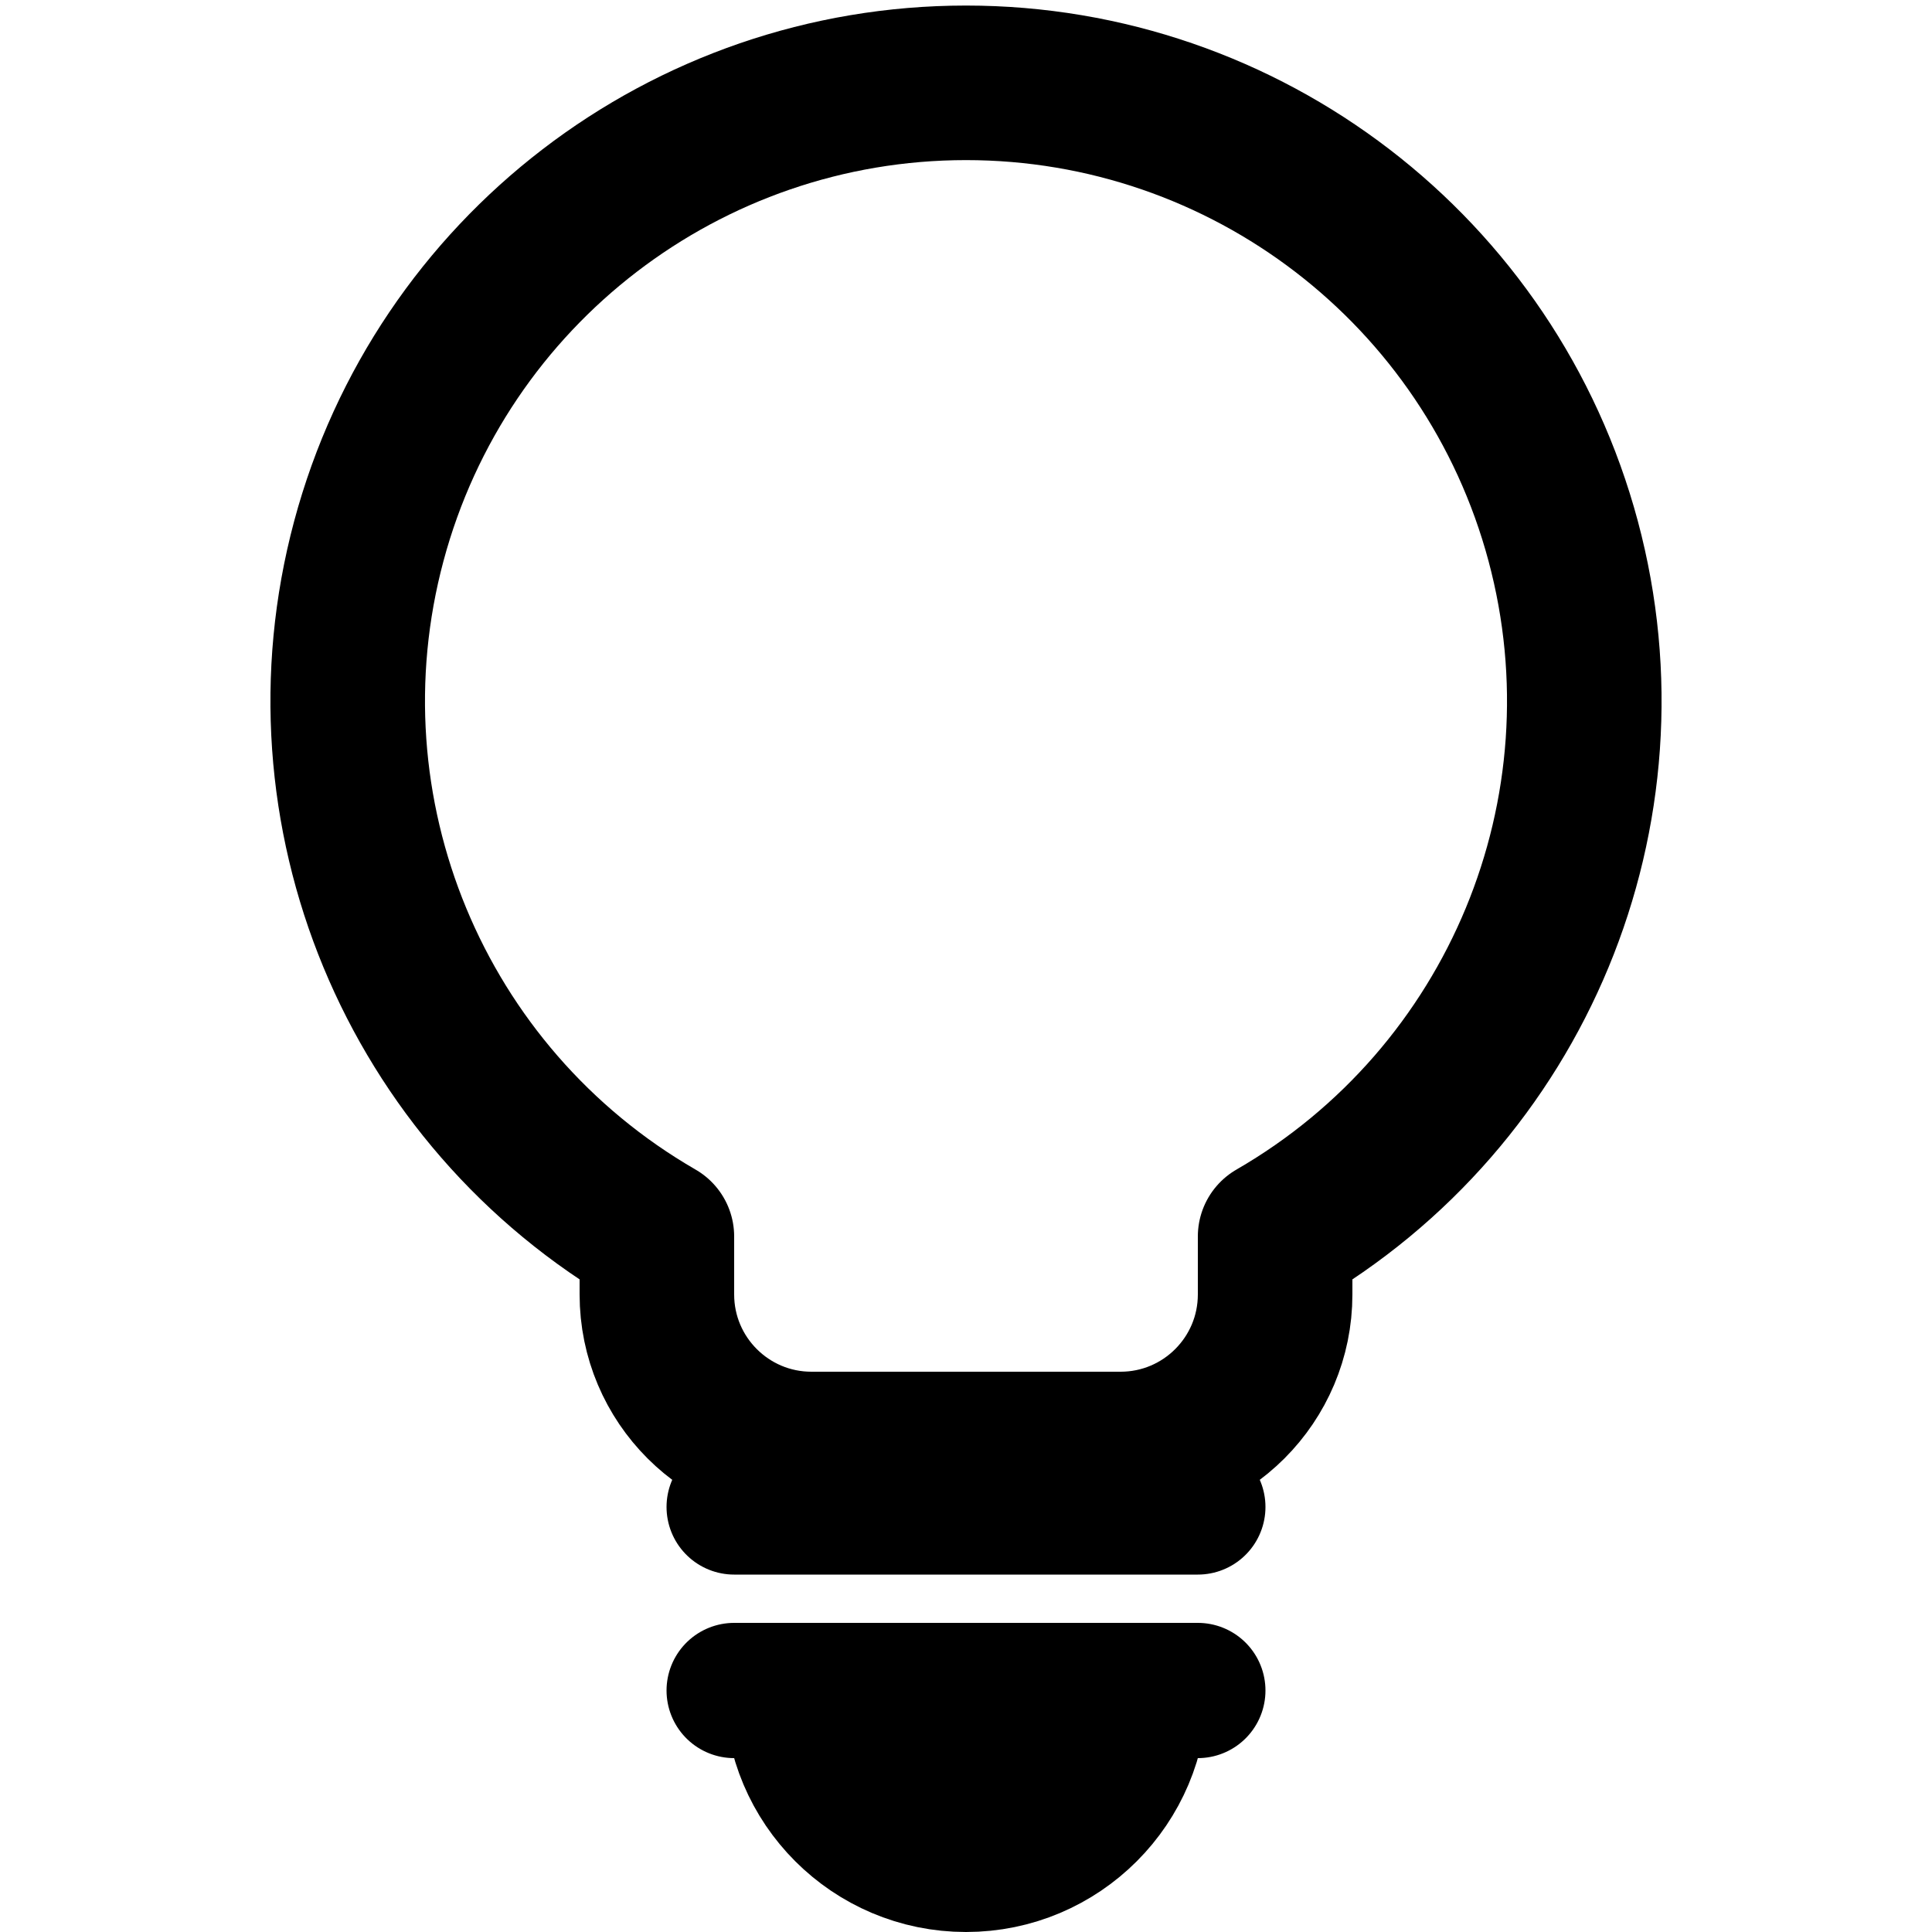
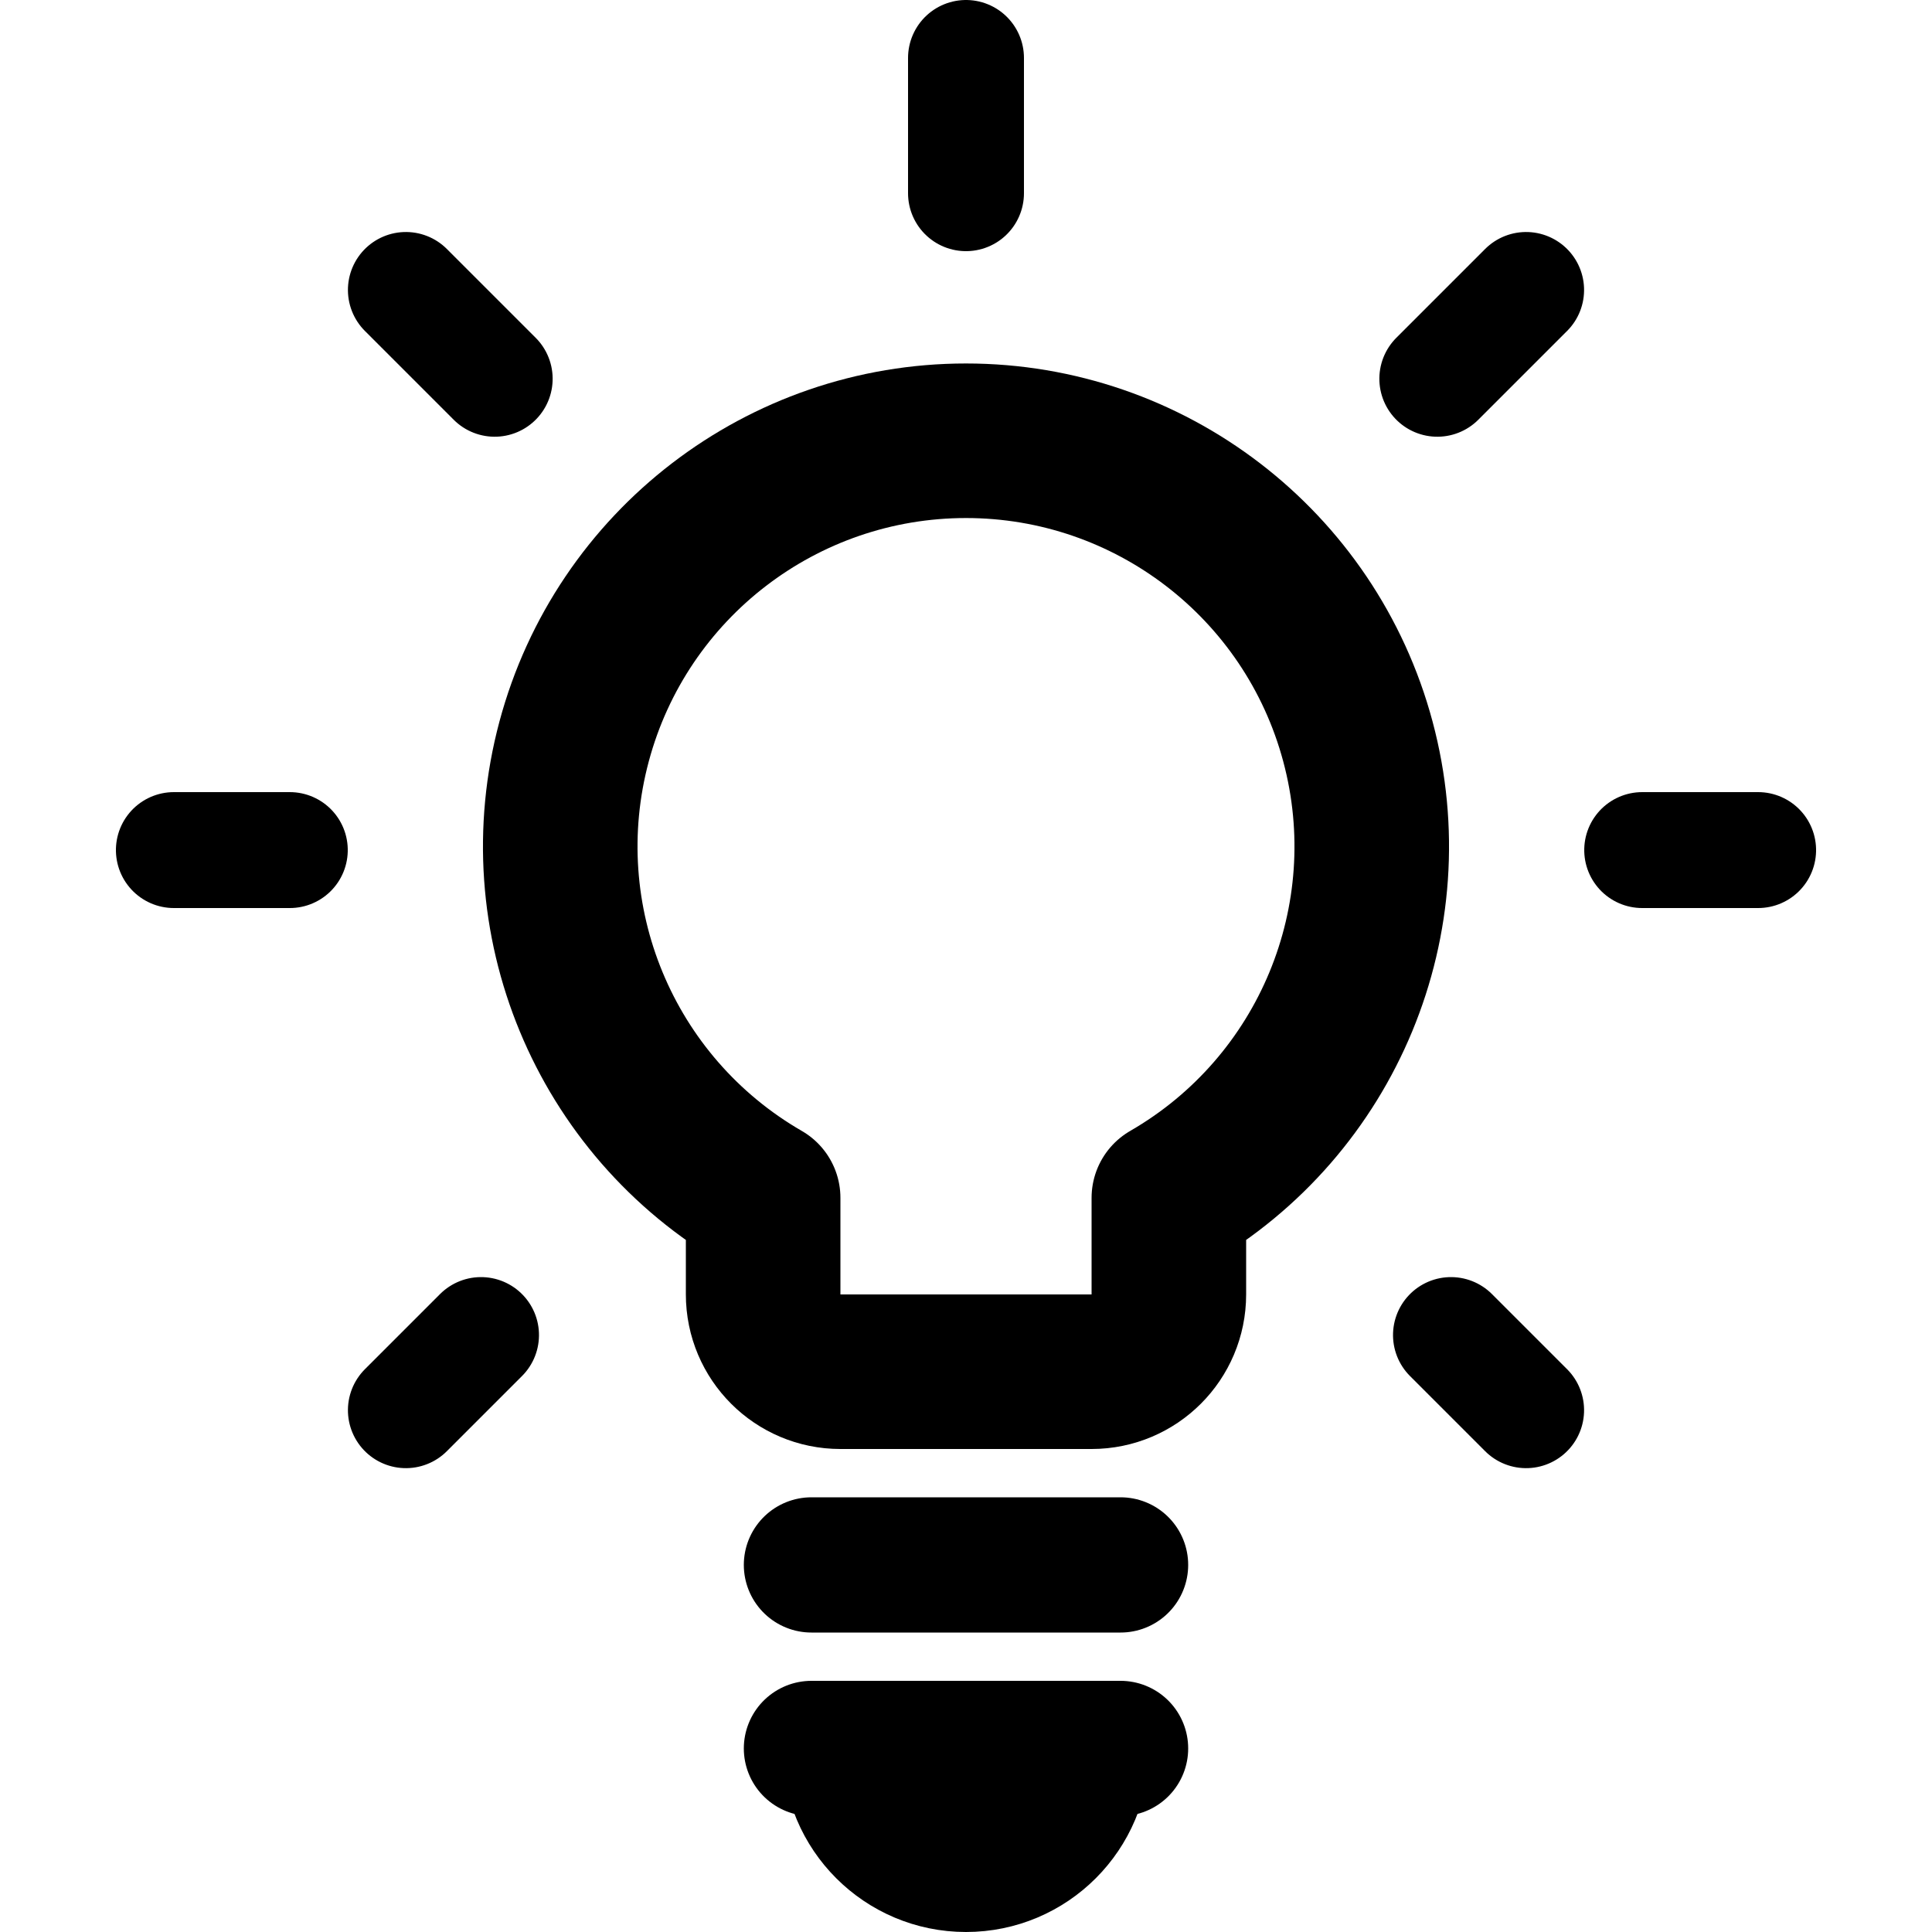
<svg xmlns="http://www.w3.org/2000/svg" viewBox="-50 -50 100 100" width="42" height="42">
  <g fill="none" stroke="currentColor" stroke-width="8" stroke-linecap="round" stroke-linejoin="round">
-     <path d="M -16 14 a 32 32 0 1 1 32 0 v 3 a 8 8 0 0 1 -8 8 h -16 a 8 8 0 0 1 -8 -8 z" />
+     <path d="M -10.5 12 a 21 21 0 1 1 21 0 v 5 a 4 4 0 0 1 -4 4 h -13 a 4 4 0 0 1 -4 -4 v -5" />
    <g stroke-width="7">
-       <path d="M -12 28 h 24" />
-       <path fill="currentColor" d="M -12 37.5 h 24 m -3 0 a 9 9 0 0 1 -18 0" />
+       <path d="M -8 31 h 16" />
+       <path d="M -8 40.5 h 16" />
+       <path fill="currentColor" d="M -6 40.5 a 6 6 0 0 0 12 0" />
+     </g>
+     <g transform="translate(0 -6)" stroke-width="6">
+       <path transform="rotate(0) translate(0 -34)" d="M 0 0 v -7" />
+       <path transform="rotate(45) translate(0 -34.5)" d="M 0 0 v -6.5" />
+       <path transform="rotate(-45) translate(0 -34.5)" d="M 0 0 v -6.5" />
+       <path transform="rotate(90) translate(0 -35)" d="M 0 0 v -6" />
+       <path transform="rotate(-90) translate(0 -35)" d="M 0 0 v -6" />
+       <path transform="rotate(135) translate(0 -35.5)" d="M 0 0 v -5.5" />
+       <path transform="rotate(-135) translate(0 -35.5)" d="M 0 0 v -5.5" />
    </g>
  </g>
</svg>
